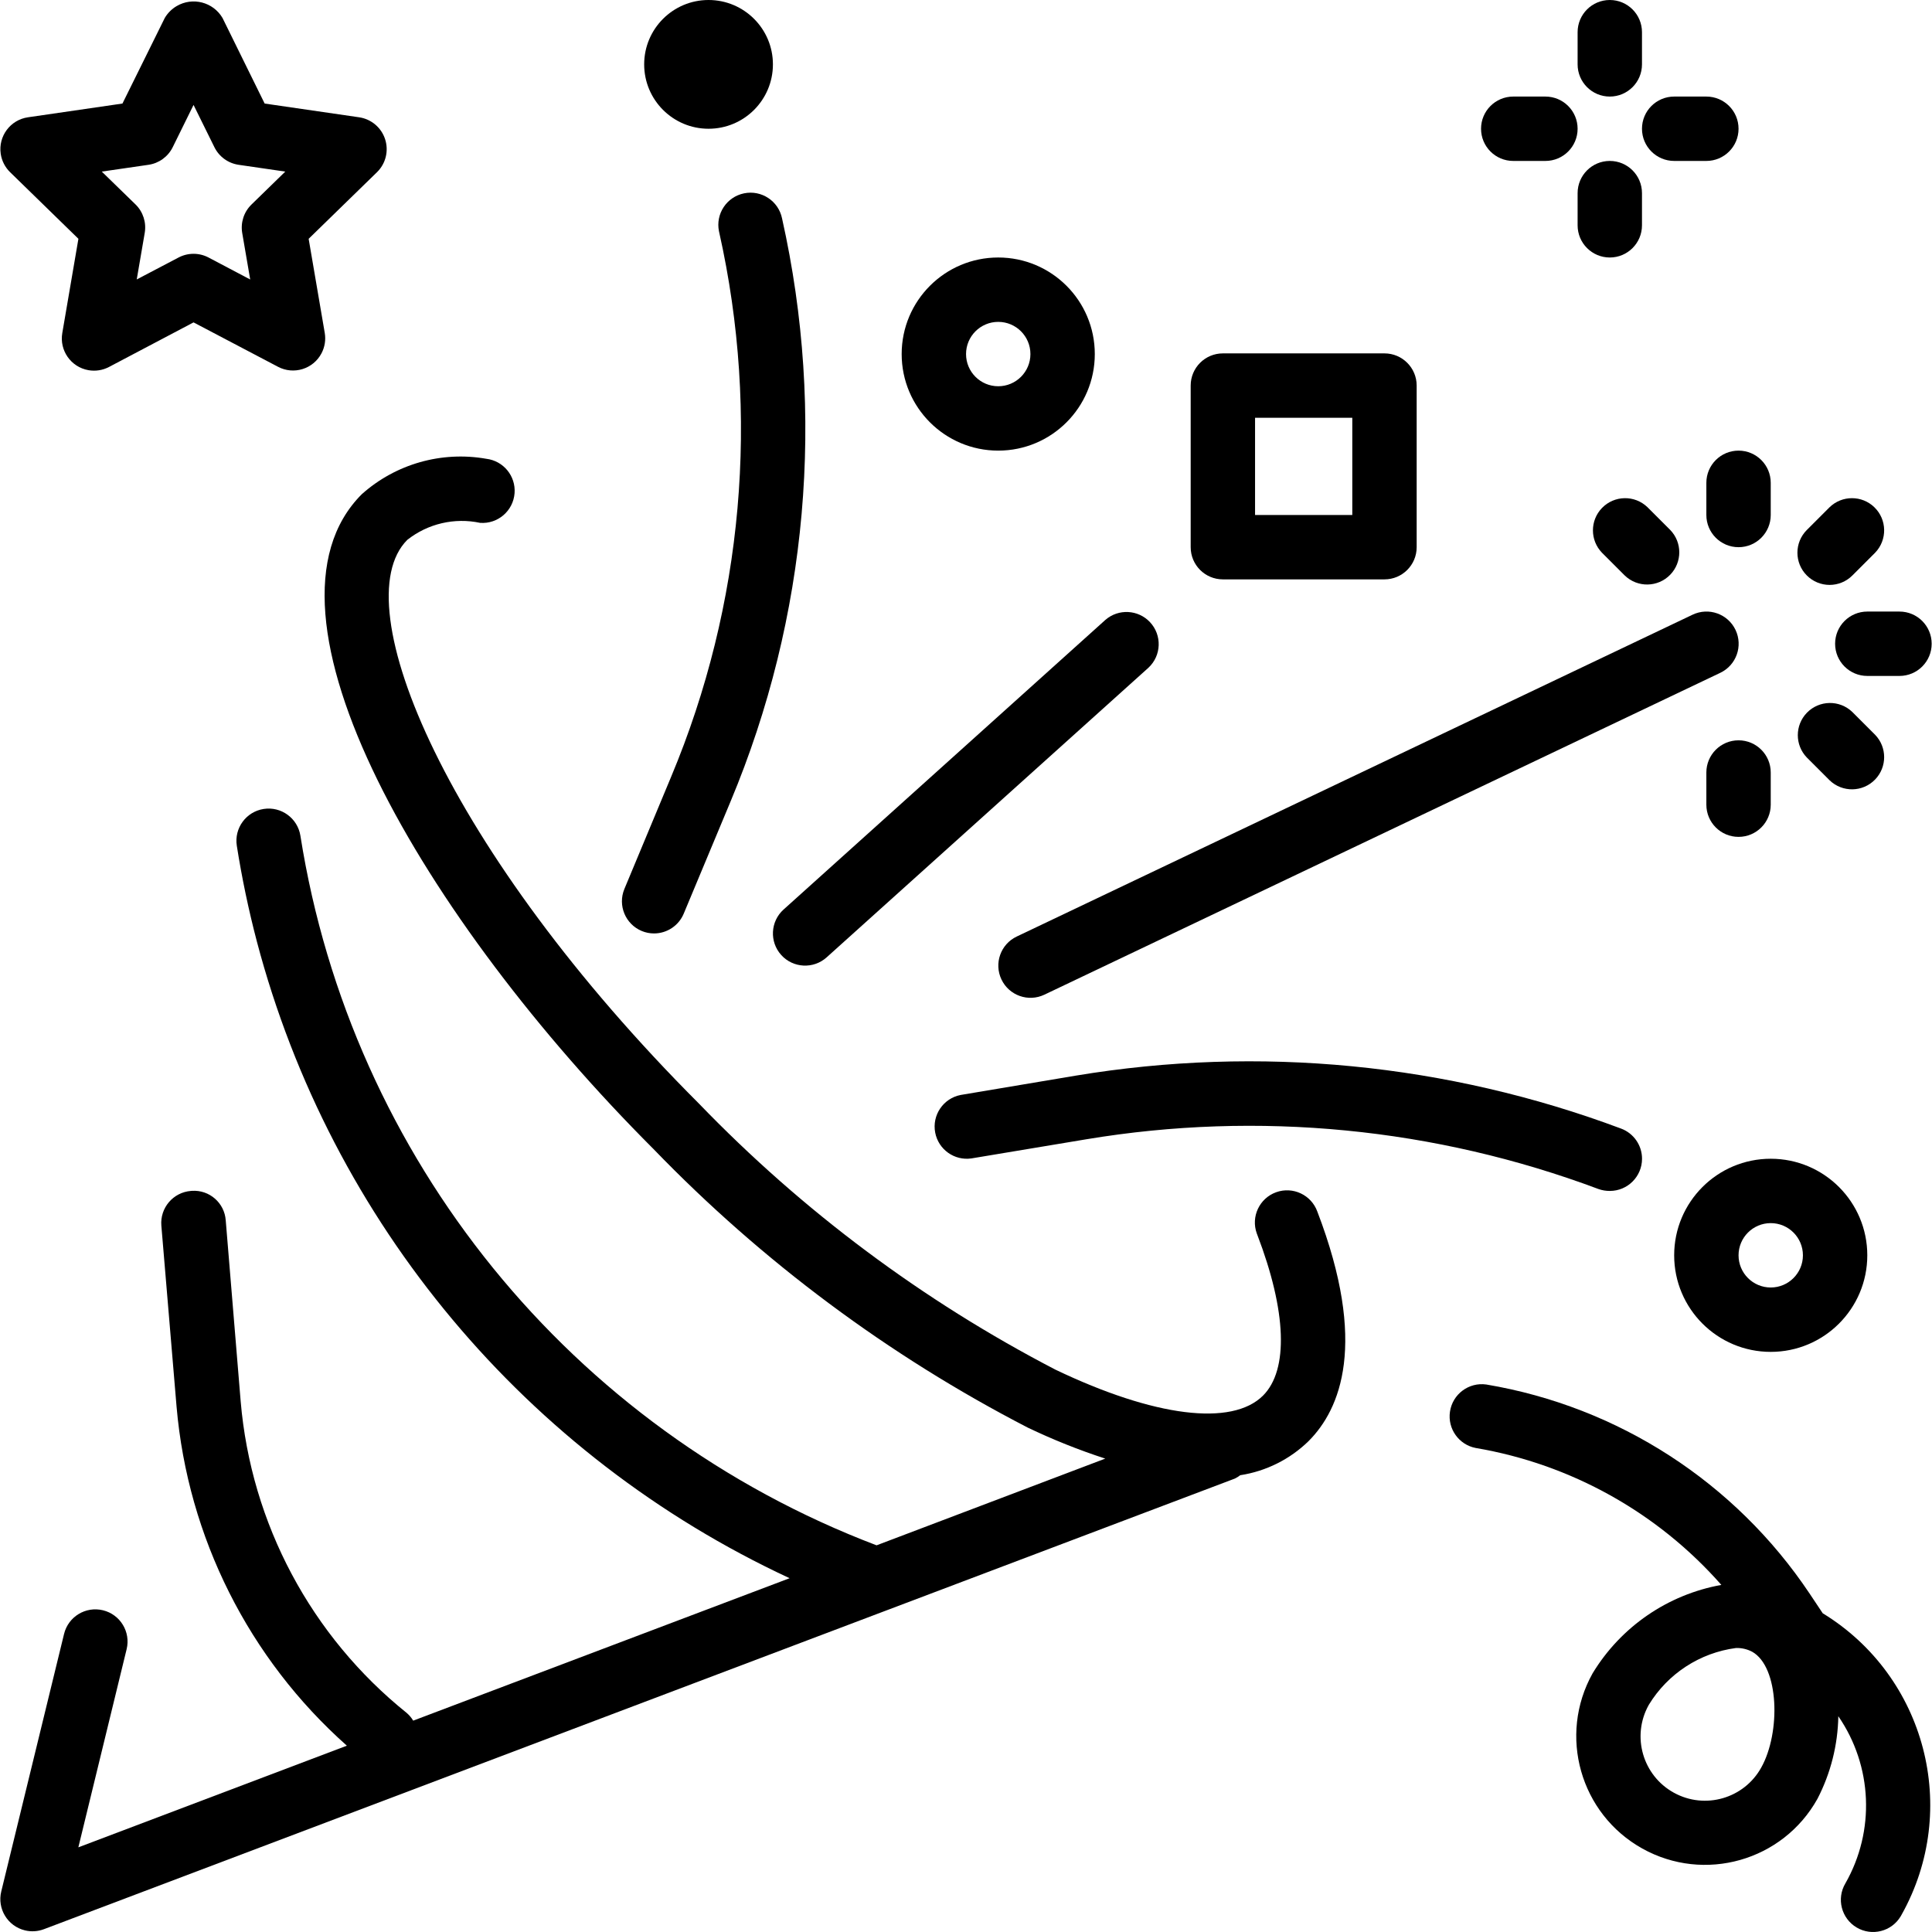
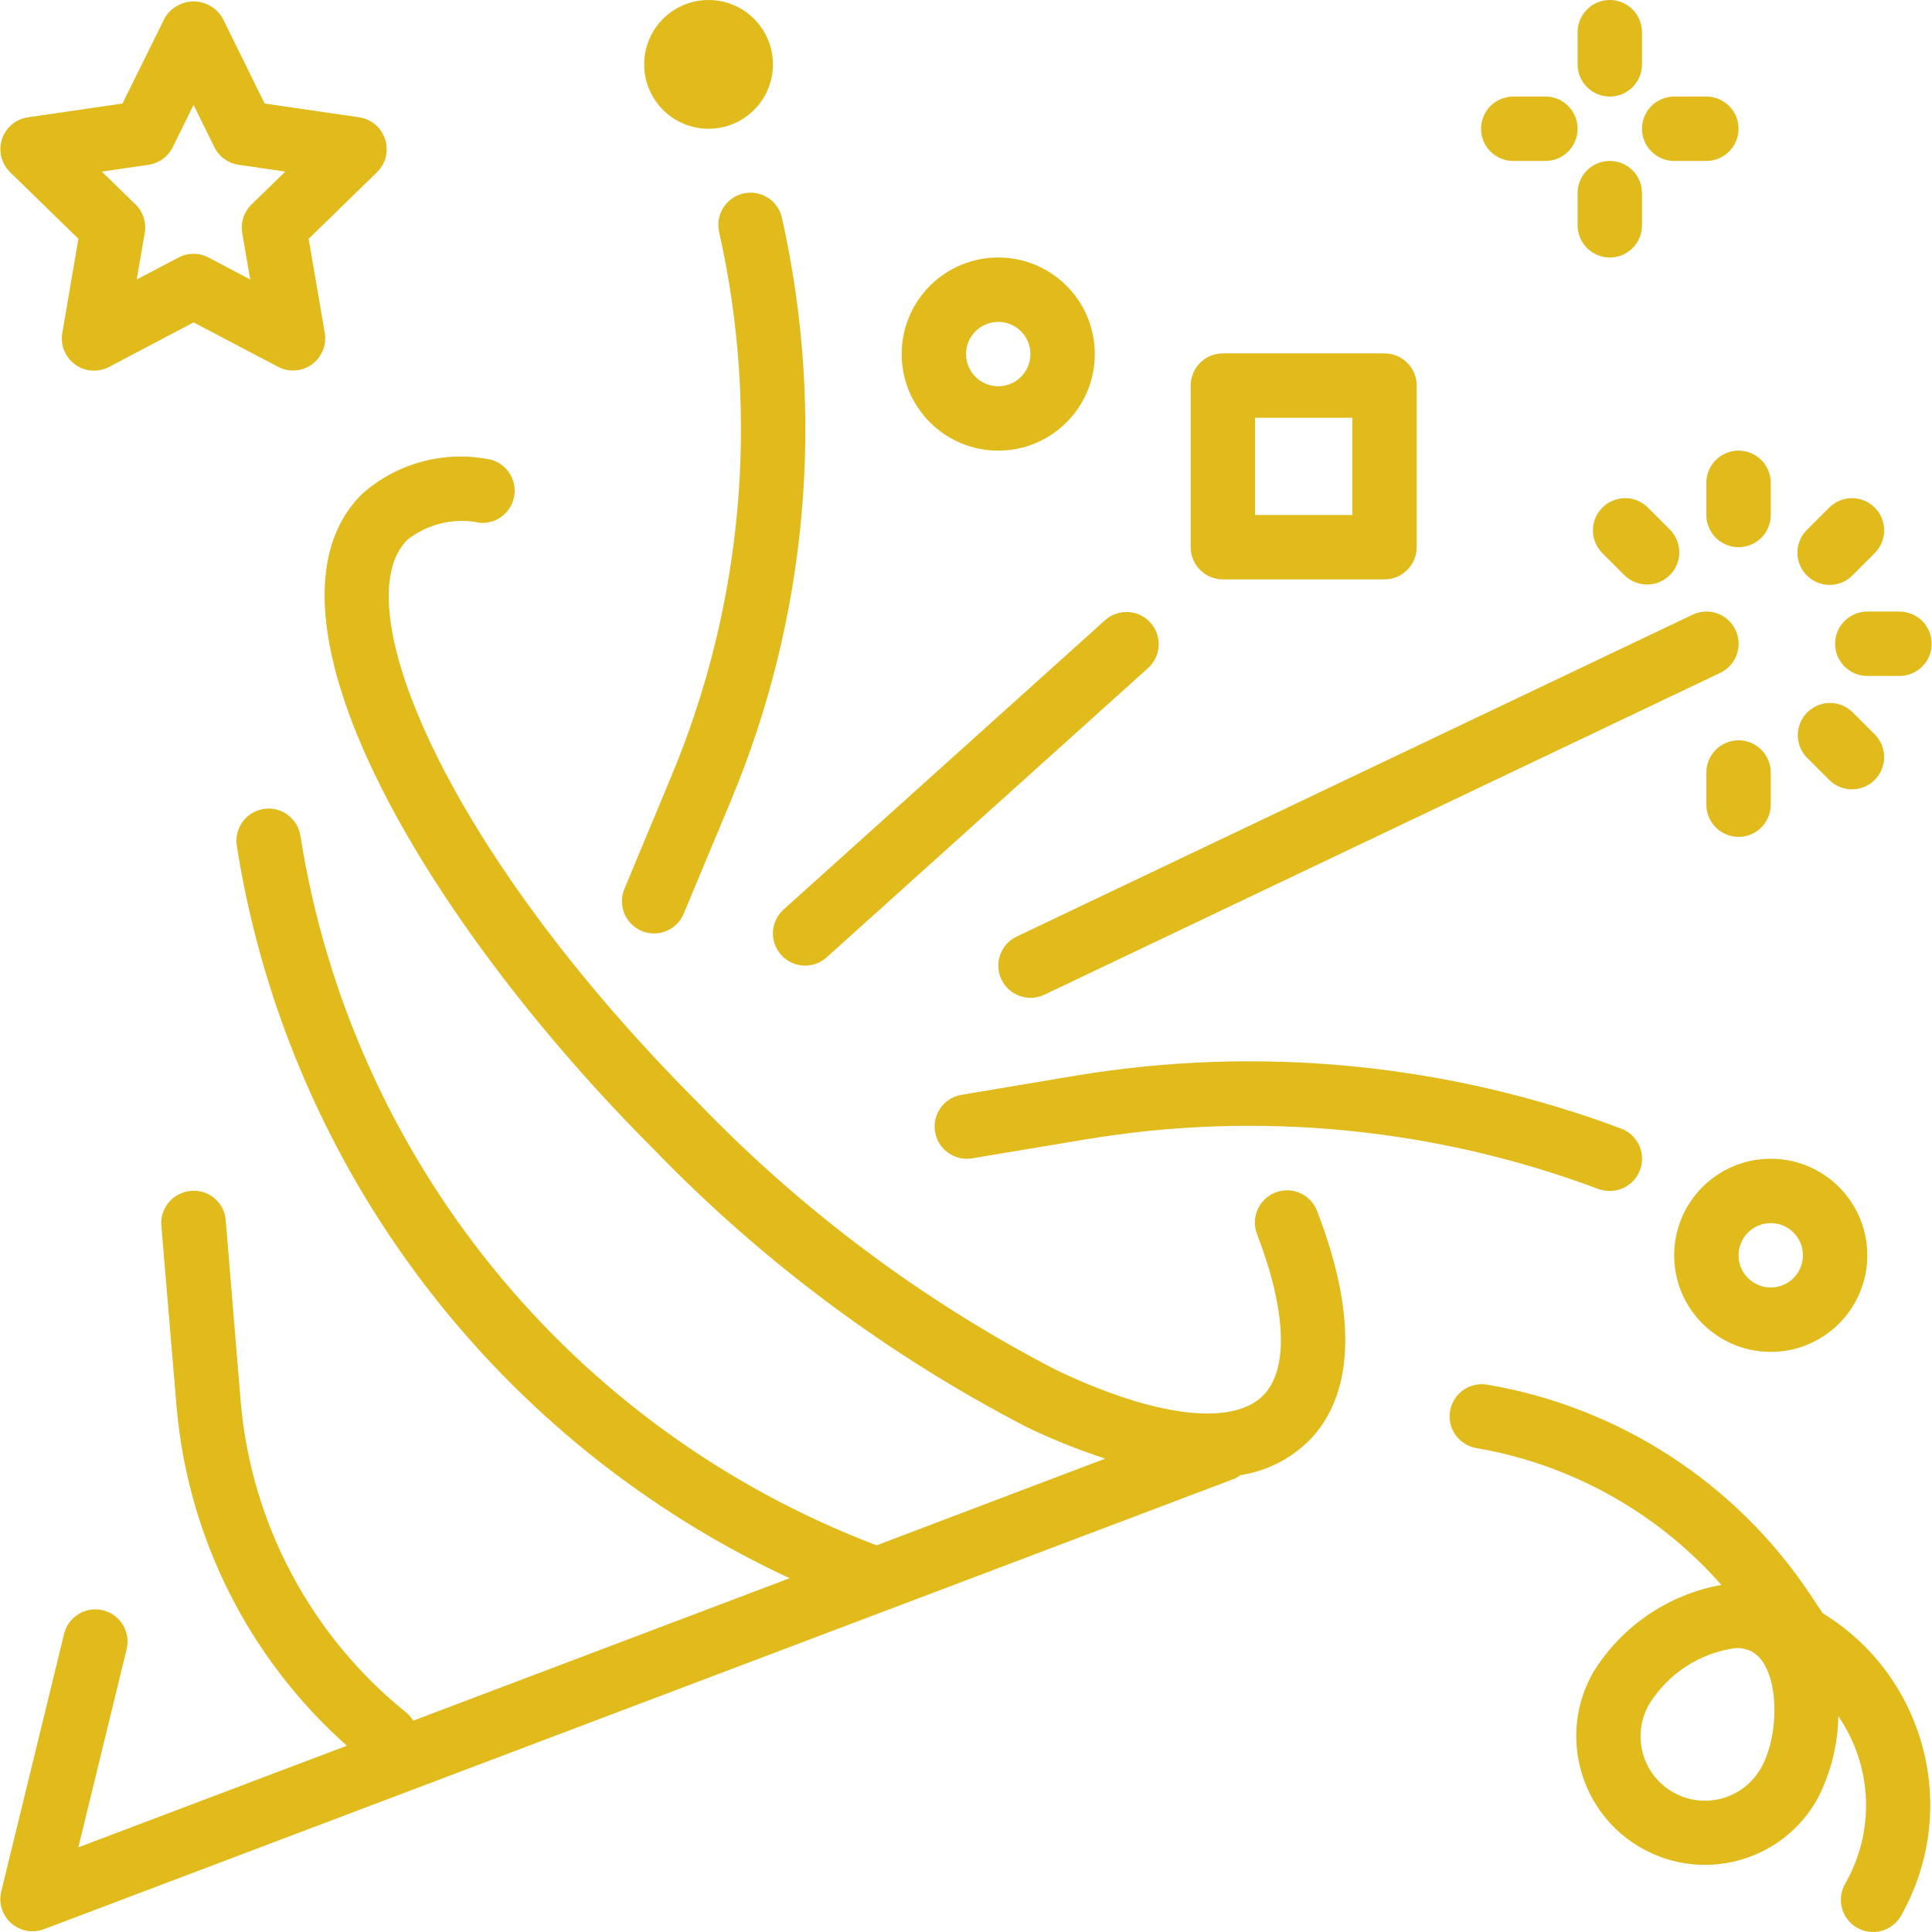
- <svg xmlns="http://www.w3.org/2000/svg" version="1.1" id="Capa_1" x="0px" y="0px" viewBox="0 0 480.187 480.187" style="enable-background:new 0 0 480.187 480.187;" xml:space="preserve">
+ <svg xmlns="http://www.w3.org/2000/svg" version="1.1" id="Capa_1" x="0px" y="0px" viewBox="0 0 480.187 480.187" style="enable-background:new 0 0 480.187 480.187;" xml:space="preserve" width="512px" height="512px" class="">
  <g>
    <g>
-       <path d="M327.417,301.136c-1.498-4.157-6.082-6.312-10.238-4.814c-4.157,1.498-6.312,6.082-4.814,10.238    c0.037,0.102,0.076,0.203,0.117,0.304c7.296,19.04,7.824,33.6,1.44,40c-7.744,7.728-27.032,5.312-51.608-6.448    c-32.902-17.084-62.809-39.402-88.552-66.08c-62.664-62.672-88.52-124.168-72.528-140.16c5.103-4.03,11.736-5.578,18.096-4.224    c4.406,0.324,8.241-2.986,8.565-7.392c0.313-4.259-2.774-8.013-7.013-8.528c-11.123-1.968-22.535,1.275-30.96,8.8    c-29.312,29.304,15.496,105.744,72.528,162.784c27.021,27.962,58.419,51.333,92.96,69.192c6.255,2.995,12.701,5.574,19.296,7.72    l-56.84,21.552c-75.9-28.856-130.539-96.144-143.2-176.352c-0.685-4.365-4.779-7.349-9.144-6.664    c-4.365,0.685-7.349,4.779-6.664,9.144c1.256,8,2.936,16,4.992,23.824c18.422,69.799,66.943,127.784,132.4,158.224l-93.552,35.4    c-0.429-0.716-0.969-1.358-1.6-1.904c-23.776-19.089-38.694-47.084-41.28-77.464l-3.712-44.952    c-0.292-4.355-4.06-7.649-8.416-7.357c-0.083,0.006-0.166,0.012-0.248,0.021c-4.404,0.35-7.691,4.205-7.341,8.609    c0.001,0.018,0.003,0.037,0.005,0.055l3.776,44.936c2.812,32.473,17.96,62.633,42.328,84.28l-66.736,25.264l12-49.248    c1.047-4.295-1.585-8.625-5.88-9.672c-4.295-1.047-8.625,1.585-9.672,5.88l-15.608,64c-1.052,4.291,1.574,8.623,5.866,9.674    c1.574,0.386,3.227,0.284,4.742-0.29l296-112c0.471-0.23,0.916-0.509,1.328-0.832c6.406-0.984,12.345-3.946,16.984-8.472    C333.161,350.256,339.985,333.912,327.417,301.136z" />
+       <g>
+         <path d="M327.417,301.136c-1.498-4.157-6.082-6.312-10.238-4.814c-4.157,1.498-6.312,6.082-4.814,10.238    c0.037,0.102,0.076,0.203,0.117,0.304c7.296,19.04,7.824,33.6,1.44,40c-7.744,7.728-27.032,5.312-51.608-6.448    c-32.902-17.084-62.809-39.402-88.552-66.08c-62.664-62.672-88.52-124.168-72.528-140.16c5.103-4.03,11.736-5.578,18.096-4.224    c4.406,0.324,8.241-2.986,8.565-7.392c0.313-4.259-2.774-8.013-7.013-8.528c-11.123-1.968-22.535,1.275-30.96,8.8    c-29.312,29.304,15.496,105.744,72.528,162.784c27.021,27.962,58.419,51.333,92.96,69.192c6.255,2.995,12.701,5.574,19.296,7.72    l-56.84,21.552c-75.9-28.856-130.539-96.144-143.2-176.352c-0.685-4.365-4.779-7.349-9.144-6.664    c-4.365,0.685-7.349,4.779-6.664,9.144c1.256,8,2.936,16,4.992,23.824c18.422,69.799,66.943,127.784,132.4,158.224l-93.552,35.4    c-0.429-0.716-0.969-1.358-1.6-1.904c-23.776-19.089-38.694-47.084-41.28-77.464l-3.712-44.952    c-0.292-4.355-4.06-7.649-8.416-7.357c-0.083,0.006-0.166,0.012-0.248,0.021c-4.404,0.35-7.691,4.205-7.341,8.609    c0.001,0.018,0.003,0.037,0.005,0.055l3.776,44.936c2.812,32.473,17.96,62.633,42.328,84.28l-66.736,25.264l12-49.248    c1.047-4.295-1.585-8.625-5.88-9.672c-4.295-1.047-8.625,1.585-9.672,5.88l-15.608,64c-1.052,4.291,1.574,8.623,5.866,9.674    c1.574,0.386,3.227,0.284,4.742-0.29l296-112c0.471-0.23,0.916-0.509,1.328-0.832c6.406-0.984,12.345-3.946,16.984-8.472    C333.161,350.256,339.985,333.912,327.417,301.136z" data-original="#000000" class="active-path" data-old_color="#FD1C1C" fill="#E1BA1B" />
+       </g>
+     </g>
+     <g>
+       <g>
+         <path d="M402.913,280.504c-43.247-16.19-89.99-20.729-135.544-13.16l-28.584,4.8c-4.339,0.834-7.18,5.027-6.346,9.366    c0.806,4.192,4.761,7.013,8.986,6.41l28.576-4.76c42.782-7.113,86.683-2.847,127.296,12.368c0.901,0.319,1.852,0.479,2.808,0.472    c4.418,0.007,8.006-3.568,8.013-7.987C408.124,284.668,406.048,281.673,402.913,280.504z" data-original="#000000" class="active-path" data-old_color="#FD1C1C" fill="#E1BA1B" />
+       </g>
+     </g>
+     <g>
+       <g>
+         <path d="M431.353,156.56c-1.9-3.99-6.674-5.684-10.664-3.784l-168,80c-3.989,1.899-5.684,6.672-3.785,10.662    c0,0.001,0.001,0.002,0.001,0.002c1.899,3.989,6.672,5.684,10.662,3.785c0.001,0,0.001-0.001,0.002-0.001l168-80    C431.559,165.324,433.253,160.55,431.353,156.56z" data-original="#000000" class="active-path" data-old_color="#FD1C1C" fill="#E1BA1B" />
+       </g>
+     </g>
+     <g>
+       <g>
+         <path d="M194.377,54.296c-0.88-4.33-5.103-7.127-9.433-6.247c-4.33,0.88-7.127,5.103-6.247,9.433    c0.019,0.096,0.041,0.191,0.064,0.286c10.126,45.239,5.953,92.507-11.944,135.272l-11.632,27.912    c-1.681,4.067,0.238,8.728,4.296,10.432c0.972,0.409,2.017,0.618,3.072,0.616c3.229,0,6.141-1.94,7.384-4.92l11.64-27.88    C200.752,153.391,205.225,102.757,194.377,54.296z" data-original="#000000" class="active-path" data-old_color="#FD1C1C" fill="#E1BA1B" />
+       </g>
+     </g>
+     <g>
+       <g>
+         <path d="M440.105,288c-13.255,0-24,10.745-24,24s10.745,24,24,24s24-10.745,24-24S453.36,288,440.105,288z M440.105,320    c-4.418,0-8-3.582-8-8s3.582-8,8-8s8,3.582,8,8S444.523,320,440.105,320z" data-original="#000000" class="active-path" data-old_color="#FD1C1C" fill="#E1BA1B" />
+       </g>
+     </g>
+     <g>
+       <g>
+         <path d="M248.105,64c-13.255,0-24,10.745-24,24s10.745,24,24,24s24-10.745,24-24S261.36,64,248.105,64z M248.105,96    c-4.418,0-8-3.582-8-8s3.582-8,8-8s8,3.582,8,8S252.523,96,248.105,96z" data-original="#000000" class="active-path" data-old_color="#FD1C1C" fill="#E1BA1B" />
+       </g>
+     </g>
+     <g>
+       <g>
+         <circle cx="176.105" cy="16" r="16" data-original="#000000" class="active-path" data-old_color="#FD1C1C" fill="#E1BA1B" />
+       </g>
+     </g>
+     <g>
+       <g>
+         <path d="M400.105,40c-4.418,0-8,3.582-8,8v8c0,4.418,3.582,8,8,8s8-3.582,8-8v-8C408.105,43.582,404.523,40,400.105,40z" data-original="#000000" class="active-path" data-old_color="#FD1C1C" fill="#E1BA1B" />
+       </g>
+     </g>
+     <g>
+       <g>
+         <path d="M400.105,0c-4.418,0-8,3.582-8,8v8c0,4.418,3.582,8,8,8s8-3.582,8-8V8C408.105,3.582,404.523,0,400.105,0z" data-original="#000000" class="active-path" data-old_color="#FD1C1C" fill="#E1BA1B" />
+       </g>
+     </g>
+     <g>
+       <g>
+         <path d="M424.105,24h-8c-4.418,0-8,3.582-8,8s3.582,8,8,8h8c4.418,0,8-3.582,8-8S428.523,24,424.105,24z" data-original="#000000" class="active-path" data-old_color="#FD1C1C" fill="#E1BA1B" />
+       </g>
+     </g>
+     <g>
+       <g>
+         <path d="M384.105,24h-8c-4.418,0-8,3.582-8,8s3.582,8,8,8h8c4.418,0,8-3.582,8-8S388.523,24,384.105,24z" data-original="#000000" class="active-path" data-old_color="#FD1C1C" fill="#E1BA1B" />
+       </g>
+     </g>
+     <g>
+       <g>
+         <path d="M344.105,87.832h-40.168c-4.418,0-8,3.582-8,8V136c0,4.418,3.582,8,8,8h40.168c4.418,0,8-3.582,8-8V95.832    C352.105,91.414,348.523,87.832,344.105,87.832z M336.105,128h-24.168v-24.168h24.168V128z" data-original="#000000" class="active-path" data-old_color="#FD1C1C" fill="#E1BA1B" />
+       </g>
+     </g>
+     <g>
+       <g>
+         <path d="M285.826,154.636c-2.937-3.135-7.825-3.391-11.073-0.58l-80,72c-3.282,2.956-3.547,8.013-0.592,11.296    c2.956,3.282,8.013,3.547,11.296,0.592l80-72C288.682,162.923,288.847,157.861,285.826,154.636z" data-original="#000000" class="active-path" data-old_color="#FD1C1C" fill="#E1BA1B" />
+       </g>
+     </g>
+     <g>
+       <g>
+         <path d="M432.105,184c-4.418,0-8,3.582-8,8v8c0,4.418,3.582,8,8,8s8-3.582,8-8v-8C440.105,187.582,436.523,184,432.105,184z" data-original="#000000" class="active-path" data-old_color="#FD1C1C" fill="#E1BA1B" />
+       </g>
+     </g>
+     <g>
+       <g>
+         <path d="M466.049,182.624l-5.656-5.656c-3.178-3.07-8.242-2.982-11.312,0.196c-2.994,3.1-2.994,8.015,0,11.116l5.656,5.656    c3.178,3.07,8.242,2.982,11.312-0.196C469.044,190.639,469.044,185.724,466.049,182.624z" data-original="#000000" class="active-path" data-old_color="#FD1C1C" fill="#E1BA1B" />
+       </g>
+     </g>
+     <g>
+       <g>
+         <path d="M472.105,152h-8c-4.418,0-8,3.582-8,8s3.582,8,8,8h8c4.418,0,8-3.582,8-8S476.523,152,472.105,152z" data-original="#000000" class="active-path" data-old_color="#FD1C1C" fill="#E1BA1B" />
+       </g>
+     </g>
+     <g>
+       <g>
+         <path d="M465.853,126.064c-3.1-2.994-8.015-2.994-11.116,0l-5.656,5.656c-3.124,3.125-3.123,8.19,0.002,11.314    c1.5,1.499,3.534,2.342,5.654,2.342v0c2.122,0,4.156-0.844,5.656-2.344l5.656-5.656    C469.119,134.198,469.031,129.133,465.853,126.064z" data-original="#000000" class="active-path" data-old_color="#FD1C1C" fill="#E1BA1B" />
+       </g>
+     </g>
+     <g>
+       <g>
+         <path d="M432.105,112c-4.418,0-8,3.582-8,8v8c0,4.418,3.582,8,8,8s8-3.582,8-8v-8C440.105,115.582,436.523,112,432.105,112z" data-original="#000000" class="active-path" data-old_color="#FD1C1C" fill="#E1BA1B" />
+       </g>
+     </g>
+     <g>
+       <g>
+         <path d="M415.129,131.72l-5.656-5.656c-3.178-3.069-8.242-2.982-11.312,0.196c-2.994,3.1-2.994,8.015,0,11.116l5.656,5.656    c3.178,3.07,8.242,2.982,11.312-0.196C418.124,139.735,418.124,134.82,415.129,131.72z" data-original="#000000" class="active-path" data-old_color="#FD1C1C" fill="#E1BA1B" />
+       </g>
+     </g>
+     <g>
+       <g>
+         <path d="M95.713,34.592c-0.942-2.894-3.445-5.002-6.456-5.44l-23.48-3.416L55.305,4.464c-2.334-3.963-7.439-5.284-11.402-2.95    c-1.218,0.717-2.233,1.732-2.95,2.95l-10.52,21.272l-23.48,3.416c-4.373,0.631-7.406,4.688-6.775,9.061    c0.251,1.741,1.069,3.35,2.327,4.579l16.984,16.56l-4,23.384c-0.768,4.351,2.136,8.501,6.487,9.269    c1.752,0.309,3.556,0.026,5.129-0.805l21-11.072l21,11.04c3.911,2.056,8.748,0.553,10.804-3.358    c0.819-1.557,1.101-3.34,0.804-5.074l-4-23.384l16.992-16.56C95.88,40.663,96.658,37.485,95.713,34.592z M62.505,50.832    c-1.884,1.835-2.745,4.479-2.304,7.072l1.984,11.56L51.825,64c-2.329-1.223-5.111-1.223-7.44,0l-10.4,5.456l1.984-11.56    c0.449-2.583-0.397-5.223-2.264-7.064l-8.408-8.184l11.608-1.688c2.606-0.378,4.859-2.015,6.024-4.376l5.176-10.504l5.184,10.504    c1.164,2.359,3.413,3.995,6.016,4.376l11.6,1.688L62.505,50.832z" data-original="#000000" class="active-path" data-old_color="#FD1C1C" fill="#E1BA1B" />
+       </g>
+     </g>
+     <g>
+       <g>
+         <path d="M453.081,401h-0.032l-3.296-4.944c-18.481-27.637-47.542-46.429-80.328-51.944c-4.374-0.624-8.426,2.416-9.05,6.79    c-0.603,4.226,2.218,8.181,6.41,8.986c23.648,4.014,45.199,16.028,61.048,34.032c-13.325,2.397-24.979,10.4-32,21.976    c-8.616,15.431-3.091,34.924,12.34,43.54c15.431,8.616,34.924,3.091,43.54-12.34c3.291-6.353,5.068-13.382,5.192-20.536    c8.512,12.363,9.193,28.508,1.752,41.544c-2.254,3.8-1.001,8.708,2.799,10.962c3.8,2.254,8.708,1.001,10.962-2.799    c0.072-0.122,0.141-0.245,0.207-0.371C487.273,449.732,478.645,416.671,453.081,401z M437.761,439.288    c-4.27,7.737-14.003,10.547-21.739,6.277s-10.547-14.003-6.277-21.739c0.024-0.043,0.048-0.087,0.072-0.13    c4.721-7.73,12.684-12.912,21.664-14.096c1.391-0.038,2.768,0.282,4,0.928C442.233,414.296,442.593,430.632,437.761,439.288z" data-original="#000000" class="active-path" data-old_color="#FD1C1C" fill="#E1BA1B" />
+       </g>
    </g>
  </g>
-   <g>
-     <g>
-       <path d="M402.913,280.504c-43.247-16.19-89.99-20.729-135.544-13.16l-28.584,4.8c-4.339,0.834-7.18,5.027-6.346,9.366    c0.806,4.192,4.761,7.013,8.986,6.41l28.576-4.76c42.782-7.113,86.683-2.847,127.296,12.368c0.901,0.319,1.852,0.479,2.808,0.472    c4.418,0.007,8.006-3.568,8.013-7.987C408.124,284.668,406.048,281.673,402.913,280.504z" />
-     </g>
-   </g>
-   <g>
-     <g>
-       <path d="M431.353,156.56c-1.9-3.99-6.674-5.684-10.664-3.784l-168,80c-3.989,1.899-5.684,6.672-3.785,10.662    c0,0.001,0.001,0.002,0.001,0.002c1.899,3.989,6.672,5.684,10.662,3.785c0.001,0,0.001-0.001,0.002-0.001l168-80    C431.559,165.324,433.253,160.55,431.353,156.56z" />
-     </g>
-   </g>
-   <g>
-     <g>
-       <path d="M194.377,54.296c-0.88-4.33-5.103-7.127-9.433-6.247c-4.33,0.88-7.127,5.103-6.247,9.433    c0.019,0.096,0.041,0.191,0.064,0.286c10.126,45.239,5.953,92.507-11.944,135.272l-11.632,27.912    c-1.681,4.067,0.238,8.728,4.296,10.432c0.972,0.409,2.017,0.618,3.072,0.616c3.229,0,6.141-1.94,7.384-4.92l11.64-27.88    C200.752,153.391,205.225,102.757,194.377,54.296z" />
-     </g>
-   </g>
-   <g>
-     <g>
-       <path d="M440.105,288c-13.255,0-24,10.745-24,24s10.745,24,24,24s24-10.745,24-24S453.36,288,440.105,288z M440.105,320    c-4.418,0-8-3.582-8-8s3.582-8,8-8s8,3.582,8,8S444.523,320,440.105,320z" />
-     </g>
-   </g>
-   <g>
-     <g>
-       <path d="M248.105,64c-13.255,0-24,10.745-24,24s10.745,24,24,24s24-10.745,24-24S261.36,64,248.105,64z M248.105,96    c-4.418,0-8-3.582-8-8s3.582-8,8-8s8,3.582,8,8S252.523,96,248.105,96z" />
-     </g>
-   </g>
-   <g>
-     <g>
-       <circle cx="176.105" cy="16" r="16" />
-     </g>
-   </g>
-   <g>
-     <g>
-       <path d="M400.105,40c-4.418,0-8,3.582-8,8v8c0,4.418,3.582,8,8,8s8-3.582,8-8v-8C408.105,43.582,404.523,40,400.105,40z" />
-     </g>
-   </g>
-   <g>
-     <g>
-       <path d="M400.105,0c-4.418,0-8,3.582-8,8v8c0,4.418,3.582,8,8,8s8-3.582,8-8V8C408.105,3.582,404.523,0,400.105,0z" />
-     </g>
-   </g>
-   <g>
-     <g>
-       <path d="M424.105,24h-8c-4.418,0-8,3.582-8,8s3.582,8,8,8h8c4.418,0,8-3.582,8-8S428.523,24,424.105,24z" />
-     </g>
-   </g>
-   <g>
-     <g>
-       <path d="M384.105,24h-8c-4.418,0-8,3.582-8,8s3.582,8,8,8h8c4.418,0,8-3.582,8-8S388.523,24,384.105,24z" />
-     </g>
-   </g>
-   <g>
-     <g>
-       <path d="M344.105,87.832h-40.168c-4.418,0-8,3.582-8,8V136c0,4.418,3.582,8,8,8h40.168c4.418,0,8-3.582,8-8V95.832    C352.105,91.414,348.523,87.832,344.105,87.832z M336.105,128h-24.168v-24.168h24.168V128z" />
-     </g>
-   </g>
-   <g>
-     <g>
-       <path d="M285.826,154.636c-2.937-3.135-7.825-3.391-11.073-0.58l-80,72c-3.282,2.956-3.547,8.013-0.592,11.296    c2.956,3.282,8.013,3.547,11.296,0.592l80-72C288.682,162.923,288.847,157.861,285.826,154.636z" />
-     </g>
-   </g>
-   <g>
-     <g>
-       <path d="M432.105,184c-4.418,0-8,3.582-8,8v8c0,4.418,3.582,8,8,8s8-3.582,8-8v-8C440.105,187.582,436.523,184,432.105,184z" />
-     </g>
-   </g>
-   <g>
-     <g>
-       <path d="M466.049,182.624l-5.656-5.656c-3.178-3.07-8.242-2.982-11.312,0.196c-2.994,3.1-2.994,8.015,0,11.116l5.656,5.656    c3.178,3.07,8.242,2.982,11.312-0.196C469.044,190.639,469.044,185.724,466.049,182.624z" />
-     </g>
-   </g>
-   <g>
-     <g>
-       <path d="M472.105,152h-8c-4.418,0-8,3.582-8,8s3.582,8,8,8h8c4.418,0,8-3.582,8-8S476.523,152,472.105,152z" />
-     </g>
-   </g>
-   <g>
-     <g>
-       <path d="M465.853,126.064c-3.1-2.994-8.015-2.994-11.116,0l-5.656,5.656c-3.124,3.125-3.123,8.19,0.002,11.314    c1.5,1.499,3.534,2.342,5.654,2.342v0c2.122,0,4.156-0.844,5.656-2.344l5.656-5.656    C469.119,134.198,469.031,129.133,465.853,126.064z" />
-     </g>
-   </g>
-   <g>
-     <g>
-       <path d="M432.105,112c-4.418,0-8,3.582-8,8v8c0,4.418,3.582,8,8,8s8-3.582,8-8v-8C440.105,115.582,436.523,112,432.105,112z" />
-     </g>
-   </g>
-   <g>
-     <g>
-       <path d="M415.129,131.72l-5.656-5.656c-3.178-3.069-8.242-2.982-11.312,0.196c-2.994,3.1-2.994,8.015,0,11.116l5.656,5.656    c3.178,3.07,8.242,2.982,11.312-0.196C418.124,139.735,418.124,134.82,415.129,131.72z" />
-     </g>
-   </g>
-   <g>
-     <g>
-       <path d="M95.713,34.592c-0.942-2.894-3.445-5.002-6.456-5.44l-23.48-3.416L55.305,4.464c-2.334-3.963-7.439-5.284-11.402-2.95    c-1.218,0.717-2.233,1.732-2.95,2.95l-10.52,21.272l-23.48,3.416c-4.373,0.631-7.406,4.688-6.775,9.061    c0.251,1.741,1.069,3.35,2.327,4.579l16.984,16.56l-4,23.384c-0.768,4.351,2.136,8.501,6.487,9.269    c1.752,0.309,3.556,0.026,5.129-0.805l21-11.072l21,11.04c3.911,2.056,8.748,0.553,10.804-3.358    c0.819-1.557,1.101-3.34,0.804-5.074l-4-23.384l16.992-16.56C95.88,40.663,96.658,37.485,95.713,34.592z M62.505,50.832    c-1.884,1.835-2.745,4.479-2.304,7.072l1.984,11.56L51.825,64c-2.329-1.223-5.111-1.223-7.44,0l-10.4,5.456l1.984-11.56    c0.449-2.583-0.397-5.223-2.264-7.064l-8.408-8.184l11.608-1.688c2.606-0.378,4.859-2.015,6.024-4.376l5.176-10.504l5.184,10.504    c1.164,2.359,3.413,3.995,6.016,4.376l11.6,1.688L62.505,50.832z" />
-     </g>
-   </g>
-   <g>
-     <g>
-       <path d="M453.081,401h-0.032l-3.296-4.944c-18.481-27.637-47.542-46.429-80.328-51.944c-4.374-0.624-8.426,2.416-9.05,6.79    c-0.603,4.226,2.218,8.181,6.41,8.986c23.648,4.014,45.199,16.028,61.048,34.032c-13.325,2.397-24.979,10.4-32,21.976    c-8.616,15.431-3.091,34.924,12.34,43.54c15.431,8.616,34.924,3.091,43.54-12.34c3.291-6.353,5.068-13.382,5.192-20.536    c8.512,12.363,9.193,28.508,1.752,41.544c-2.254,3.8-1.001,8.708,2.799,10.962c3.8,2.254,8.708,1.001,10.962-2.799    c0.072-0.122,0.141-0.245,0.207-0.371C487.273,449.732,478.645,416.671,453.081,401z M437.761,439.288    c-4.27,7.737-14.003,10.547-21.739,6.277s-10.547-14.003-6.277-21.739c0.024-0.043,0.048-0.087,0.072-0.13    c4.721-7.73,12.684-12.912,21.664-14.096c1.391-0.038,2.768,0.282,4,0.928C442.233,414.296,442.593,430.632,437.761,439.288z" />
-     </g>
-   </g>
-   <g>
- </g>
-   <g>
- </g>
-   <g>
- </g>
-   <g>
- </g>
-   <g>
- </g>
-   <g>
- </g>
-   <g>
- </g>
-   <g>
- </g>
-   <g>
- </g>
-   <g>
- </g>
-   <g>
- </g>
-   <g>
- </g>
-   <g>
- </g>
-   <g>
- </g>
-   <g>
- </g>
</svg>
